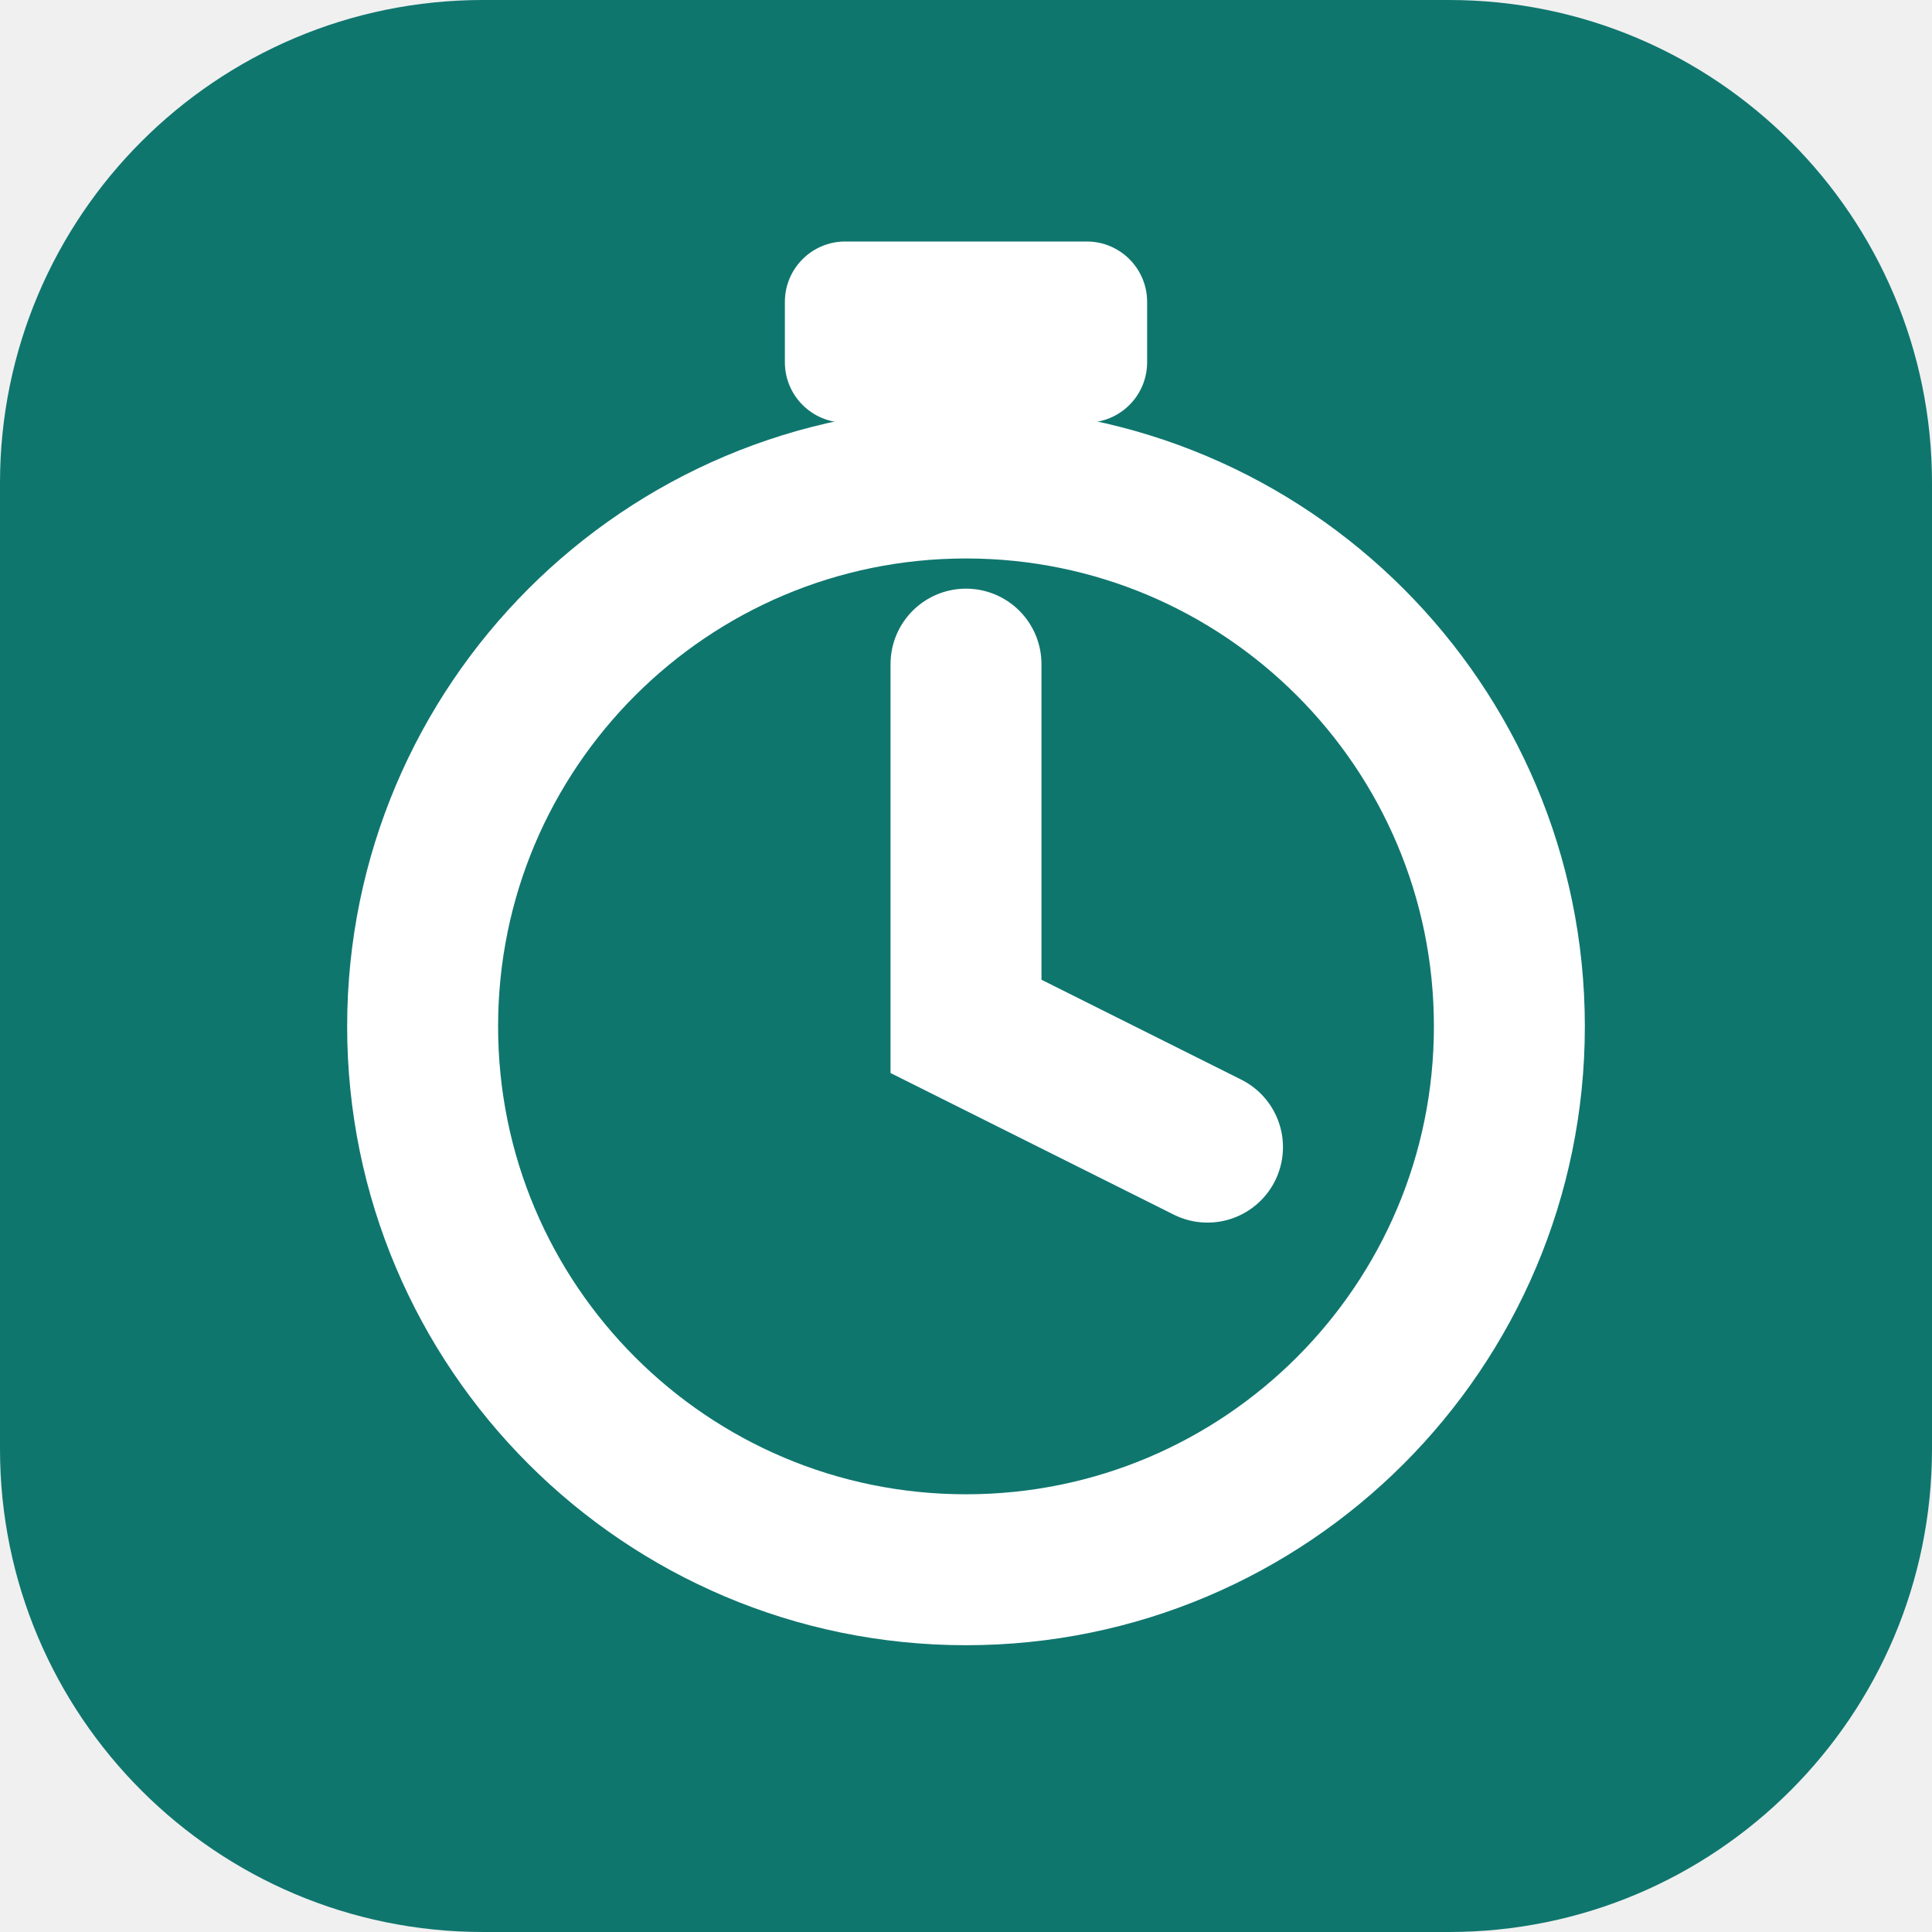
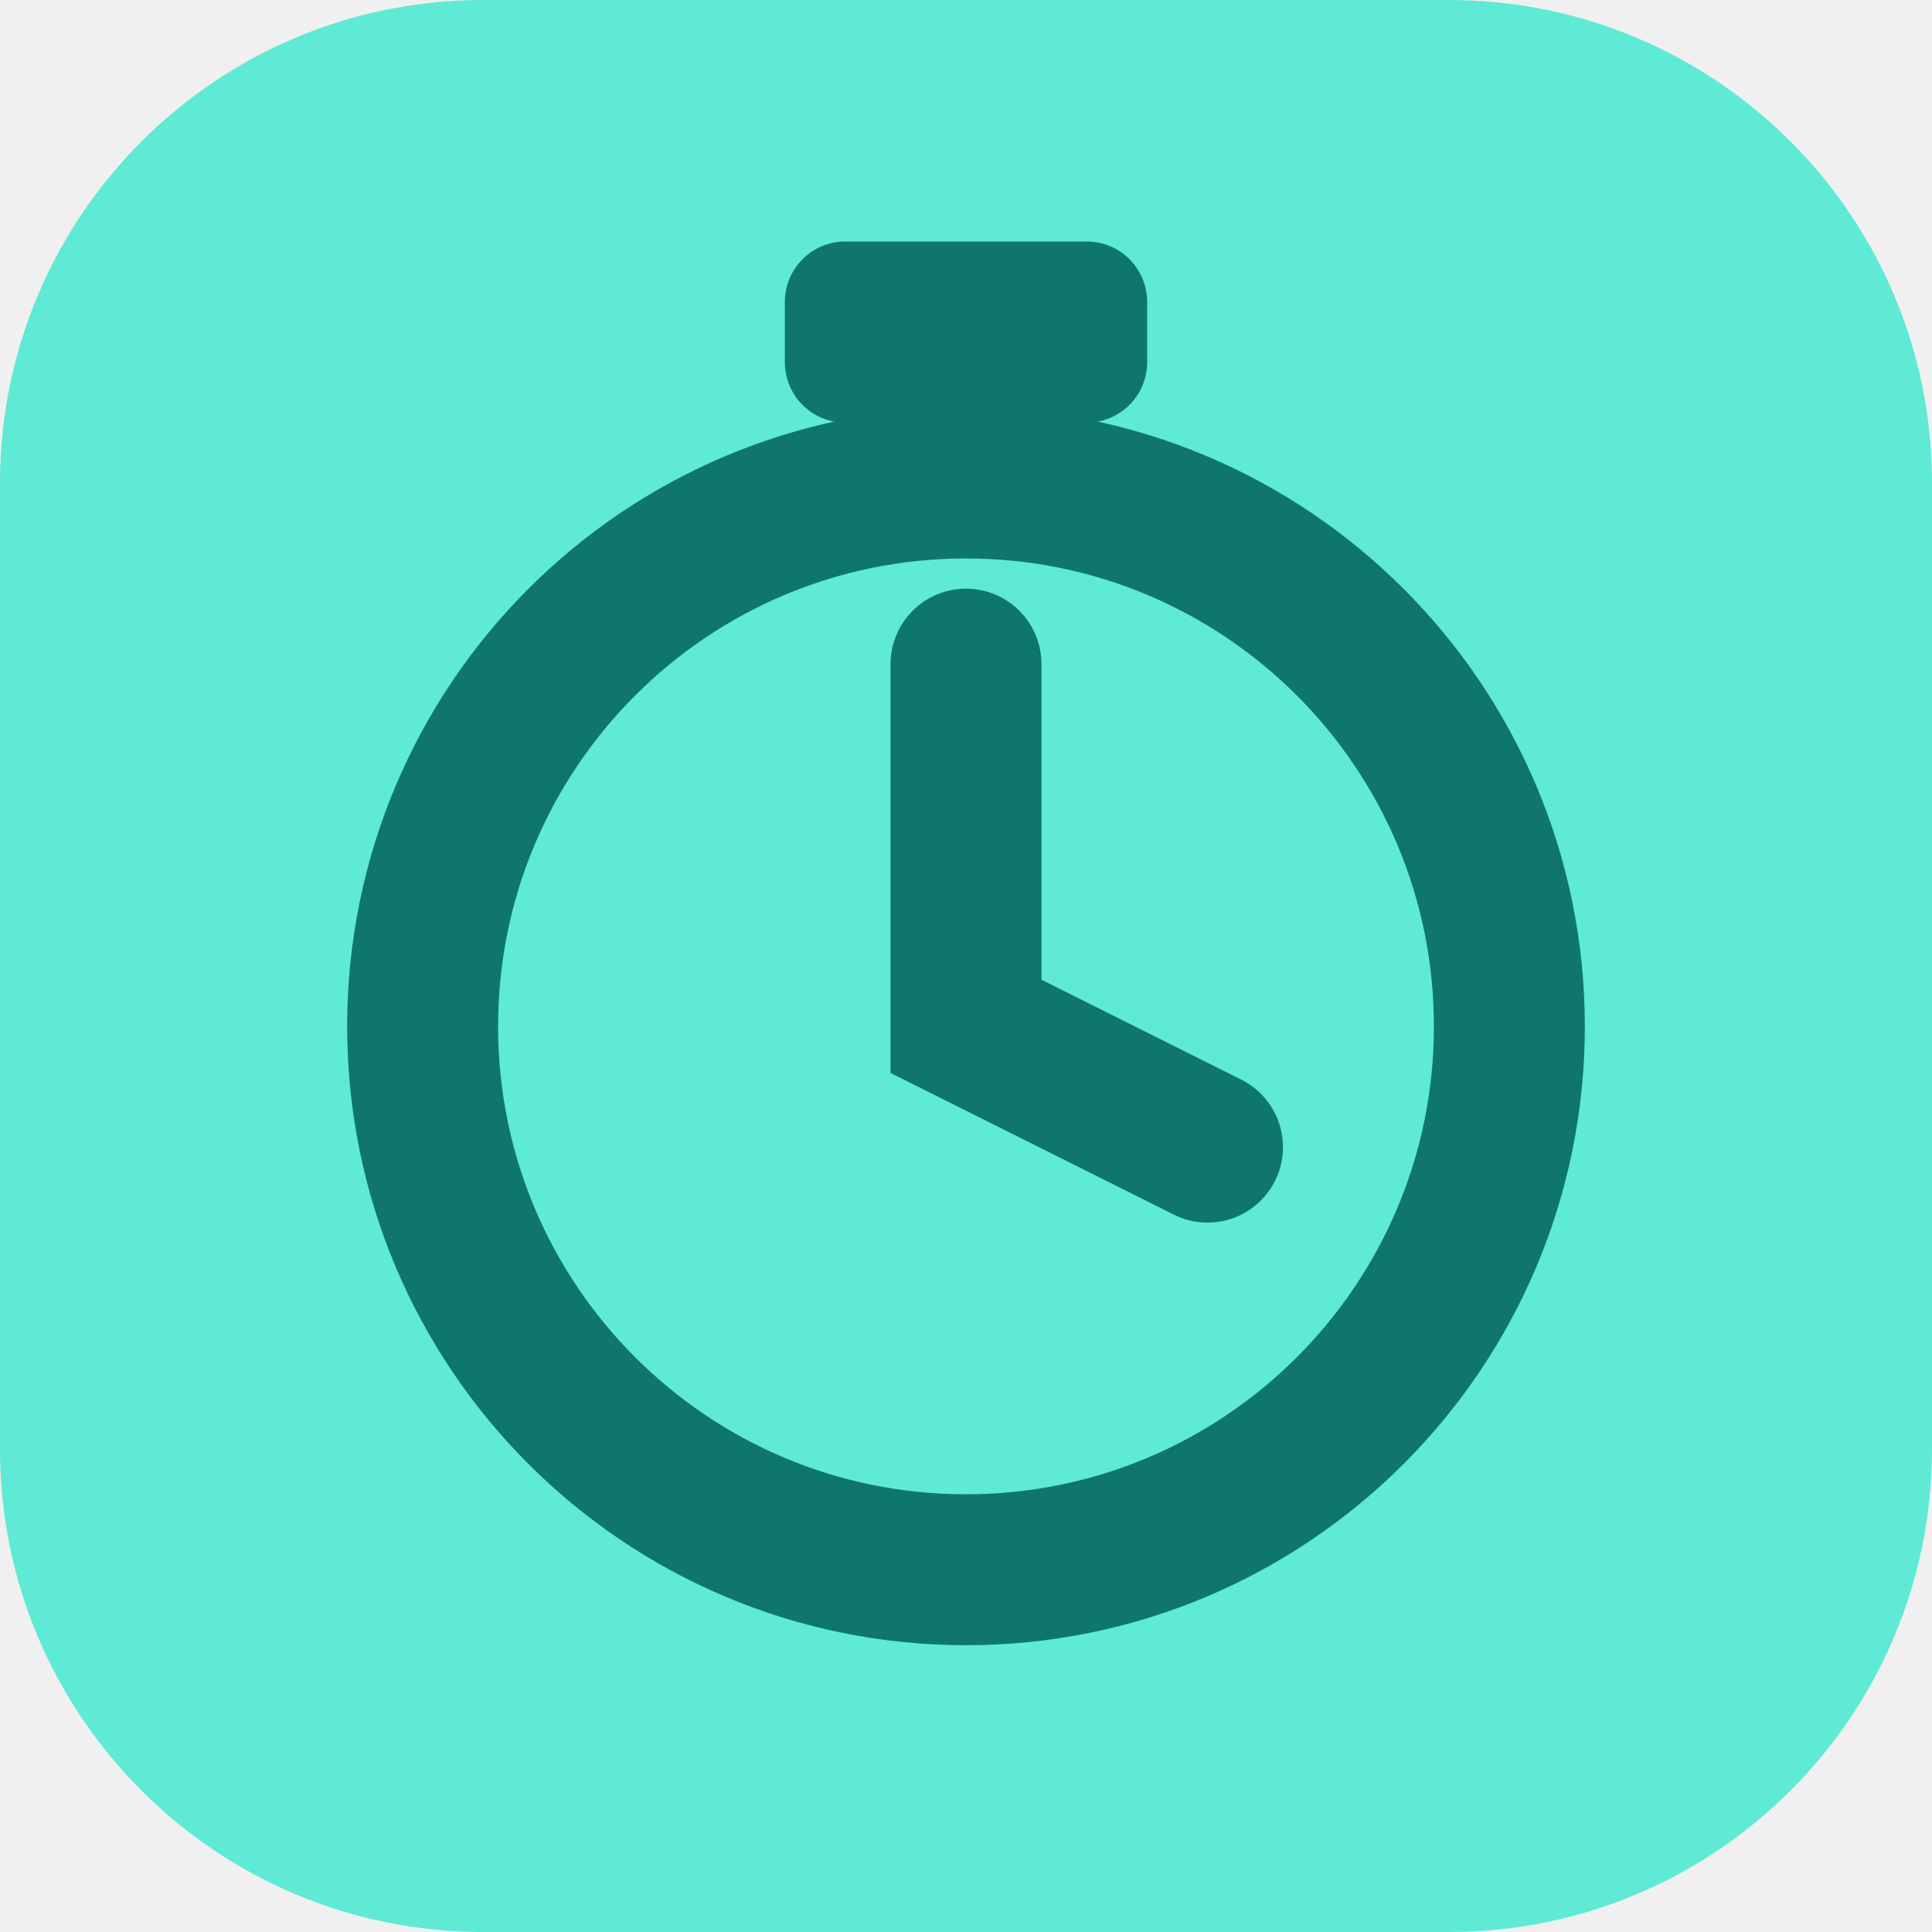
<svg xmlns="http://www.w3.org/2000/svg" viewBox="0 0 32 32">
-   <rect width="32" height="32" rx="8" fill="#0f766e" />
-   <circle cx="16" cy="17" r="9" fill="none" stroke="#fff" stroke-width="2.5" />
-   <path d="M16 11v6l4 2" stroke="#fff" stroke-width="2.5" fill="none" stroke-linecap="round" />
-   <rect x="13" y="4" width="6" height="3" rx="1" fill="#fff" />
+   <rect width="32" height="32" rx="8" fill="#5eead4" />
+   <circle cx="16" cy="17" r="9" fill="none" stroke="#0f766e" stroke-width="2.5" />
+   <path d="M16 11v6l4 2" stroke="#0f766e" stroke-width="2.5" fill="none" stroke-linecap="round" />
+   <rect x="13" y="4" width="6" height="3" rx="1" fill="#0f766e" />
</svg>
